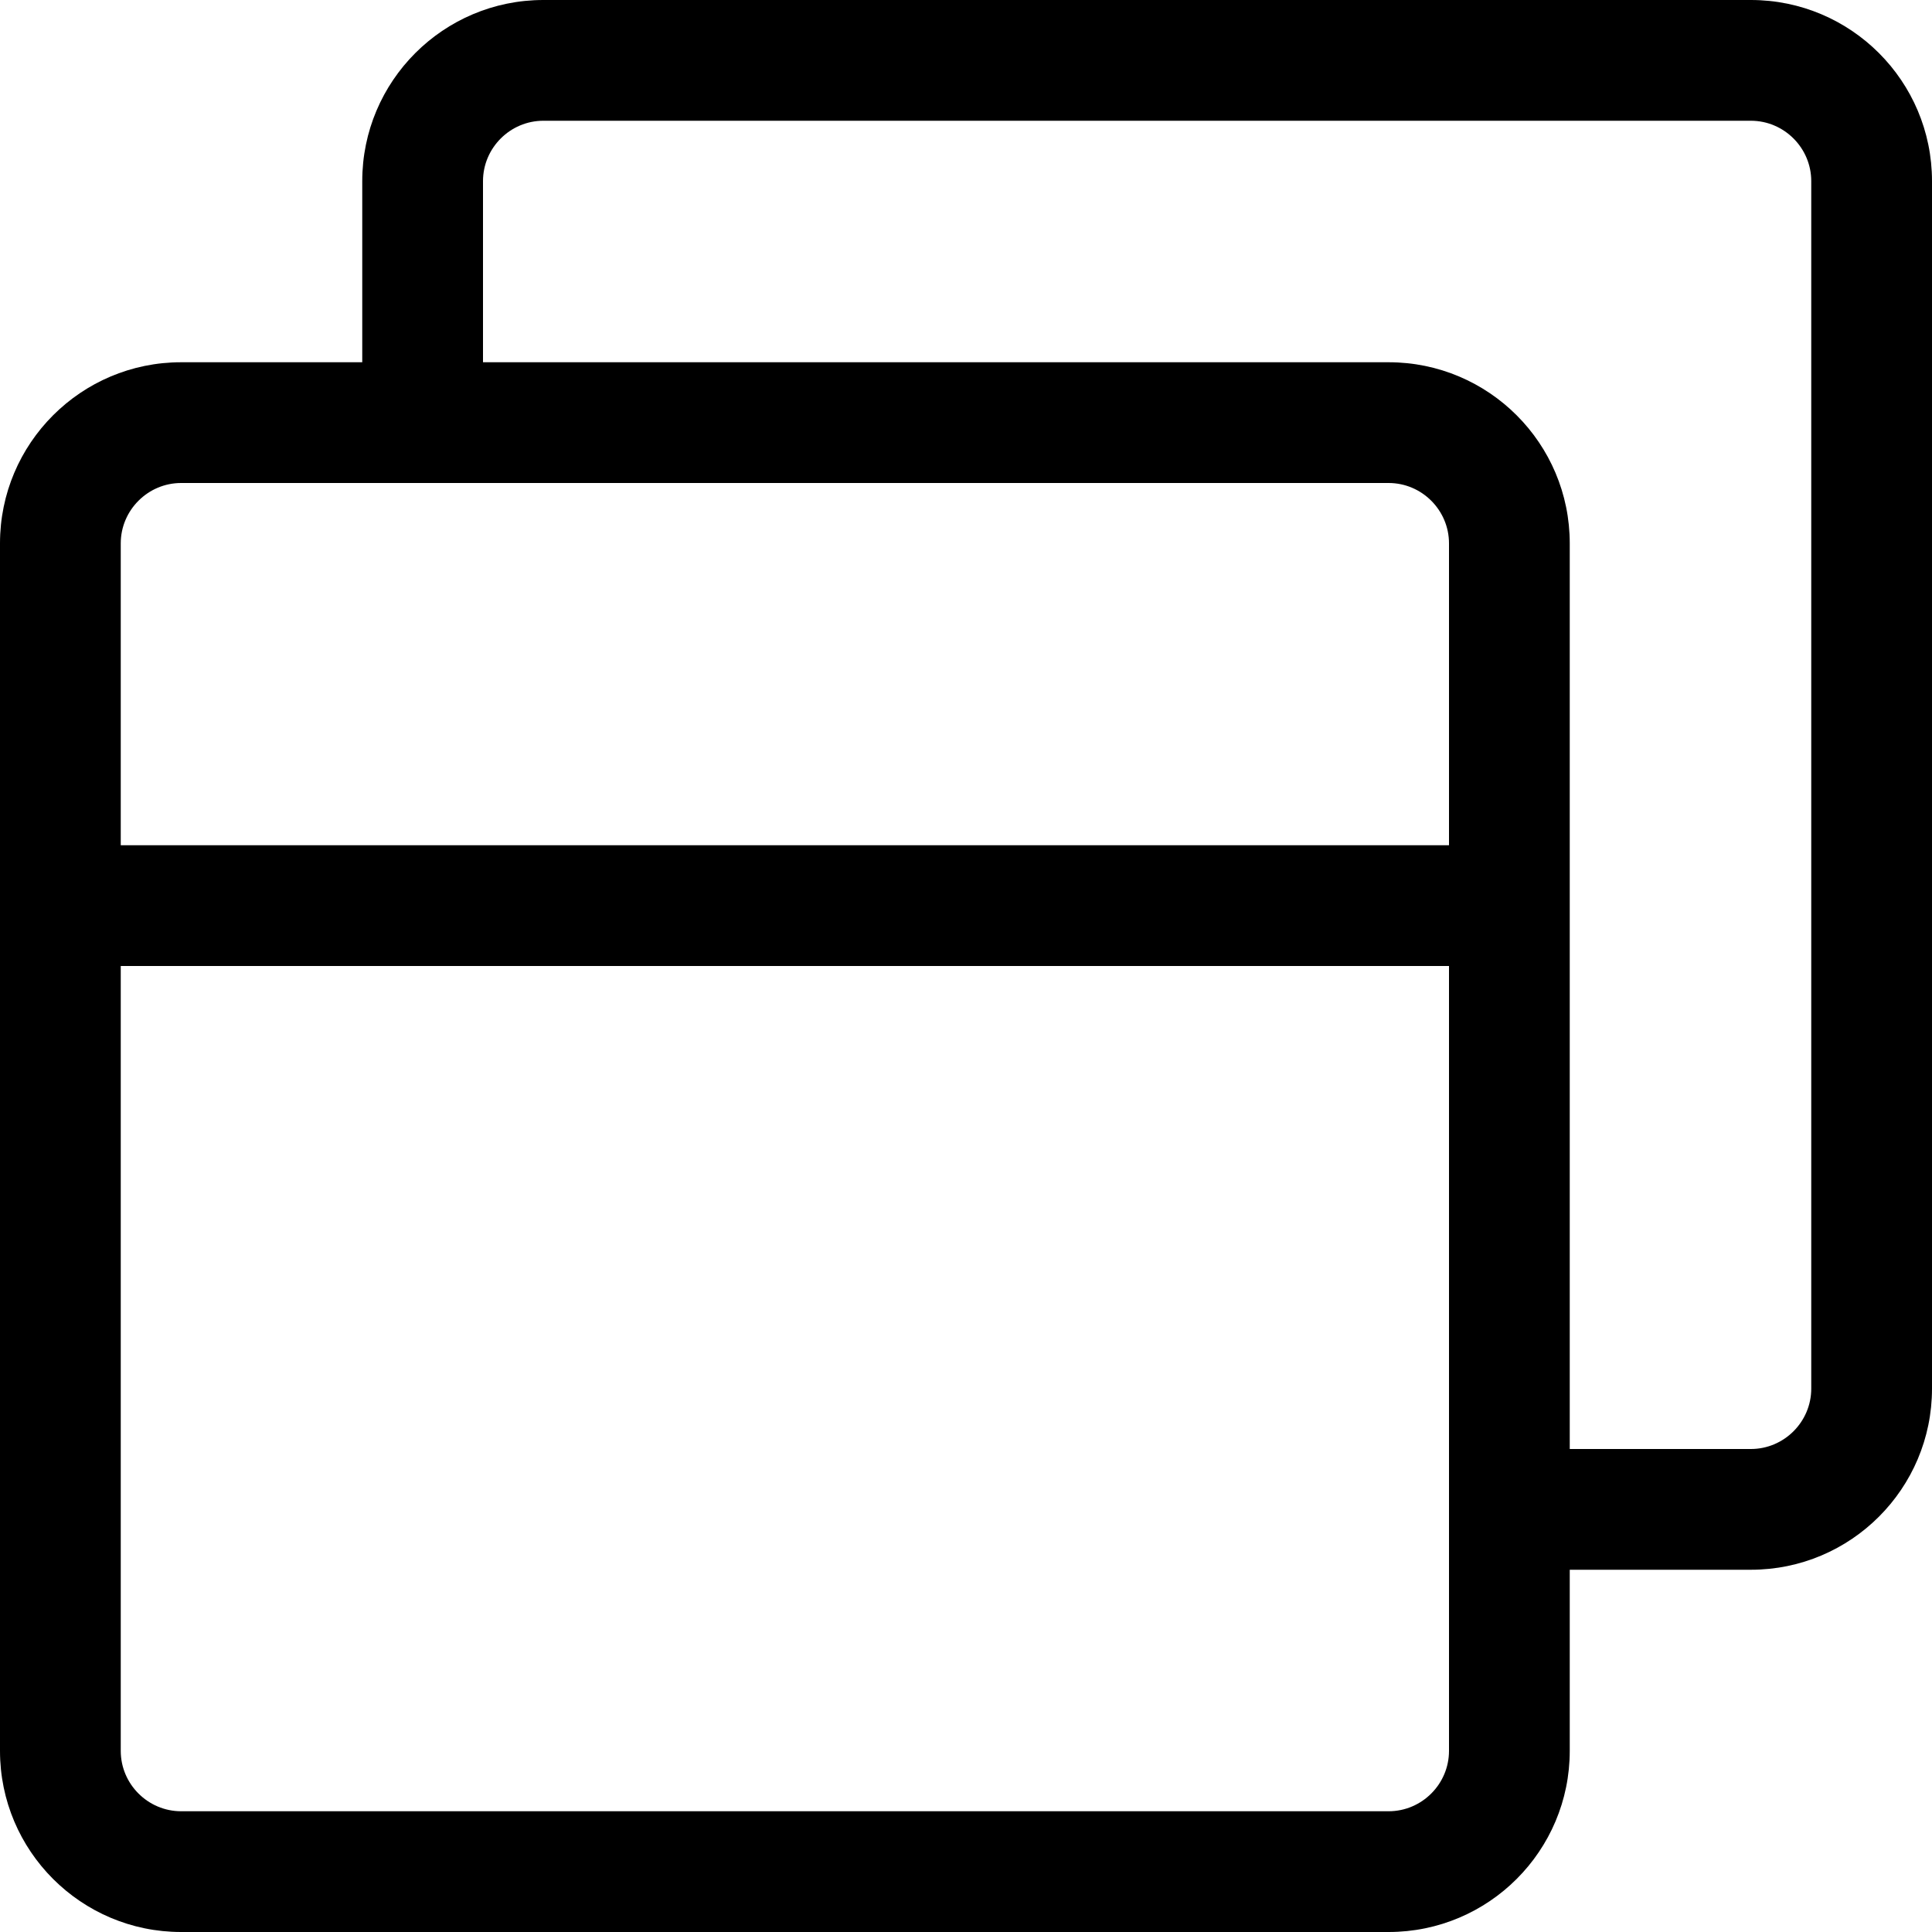
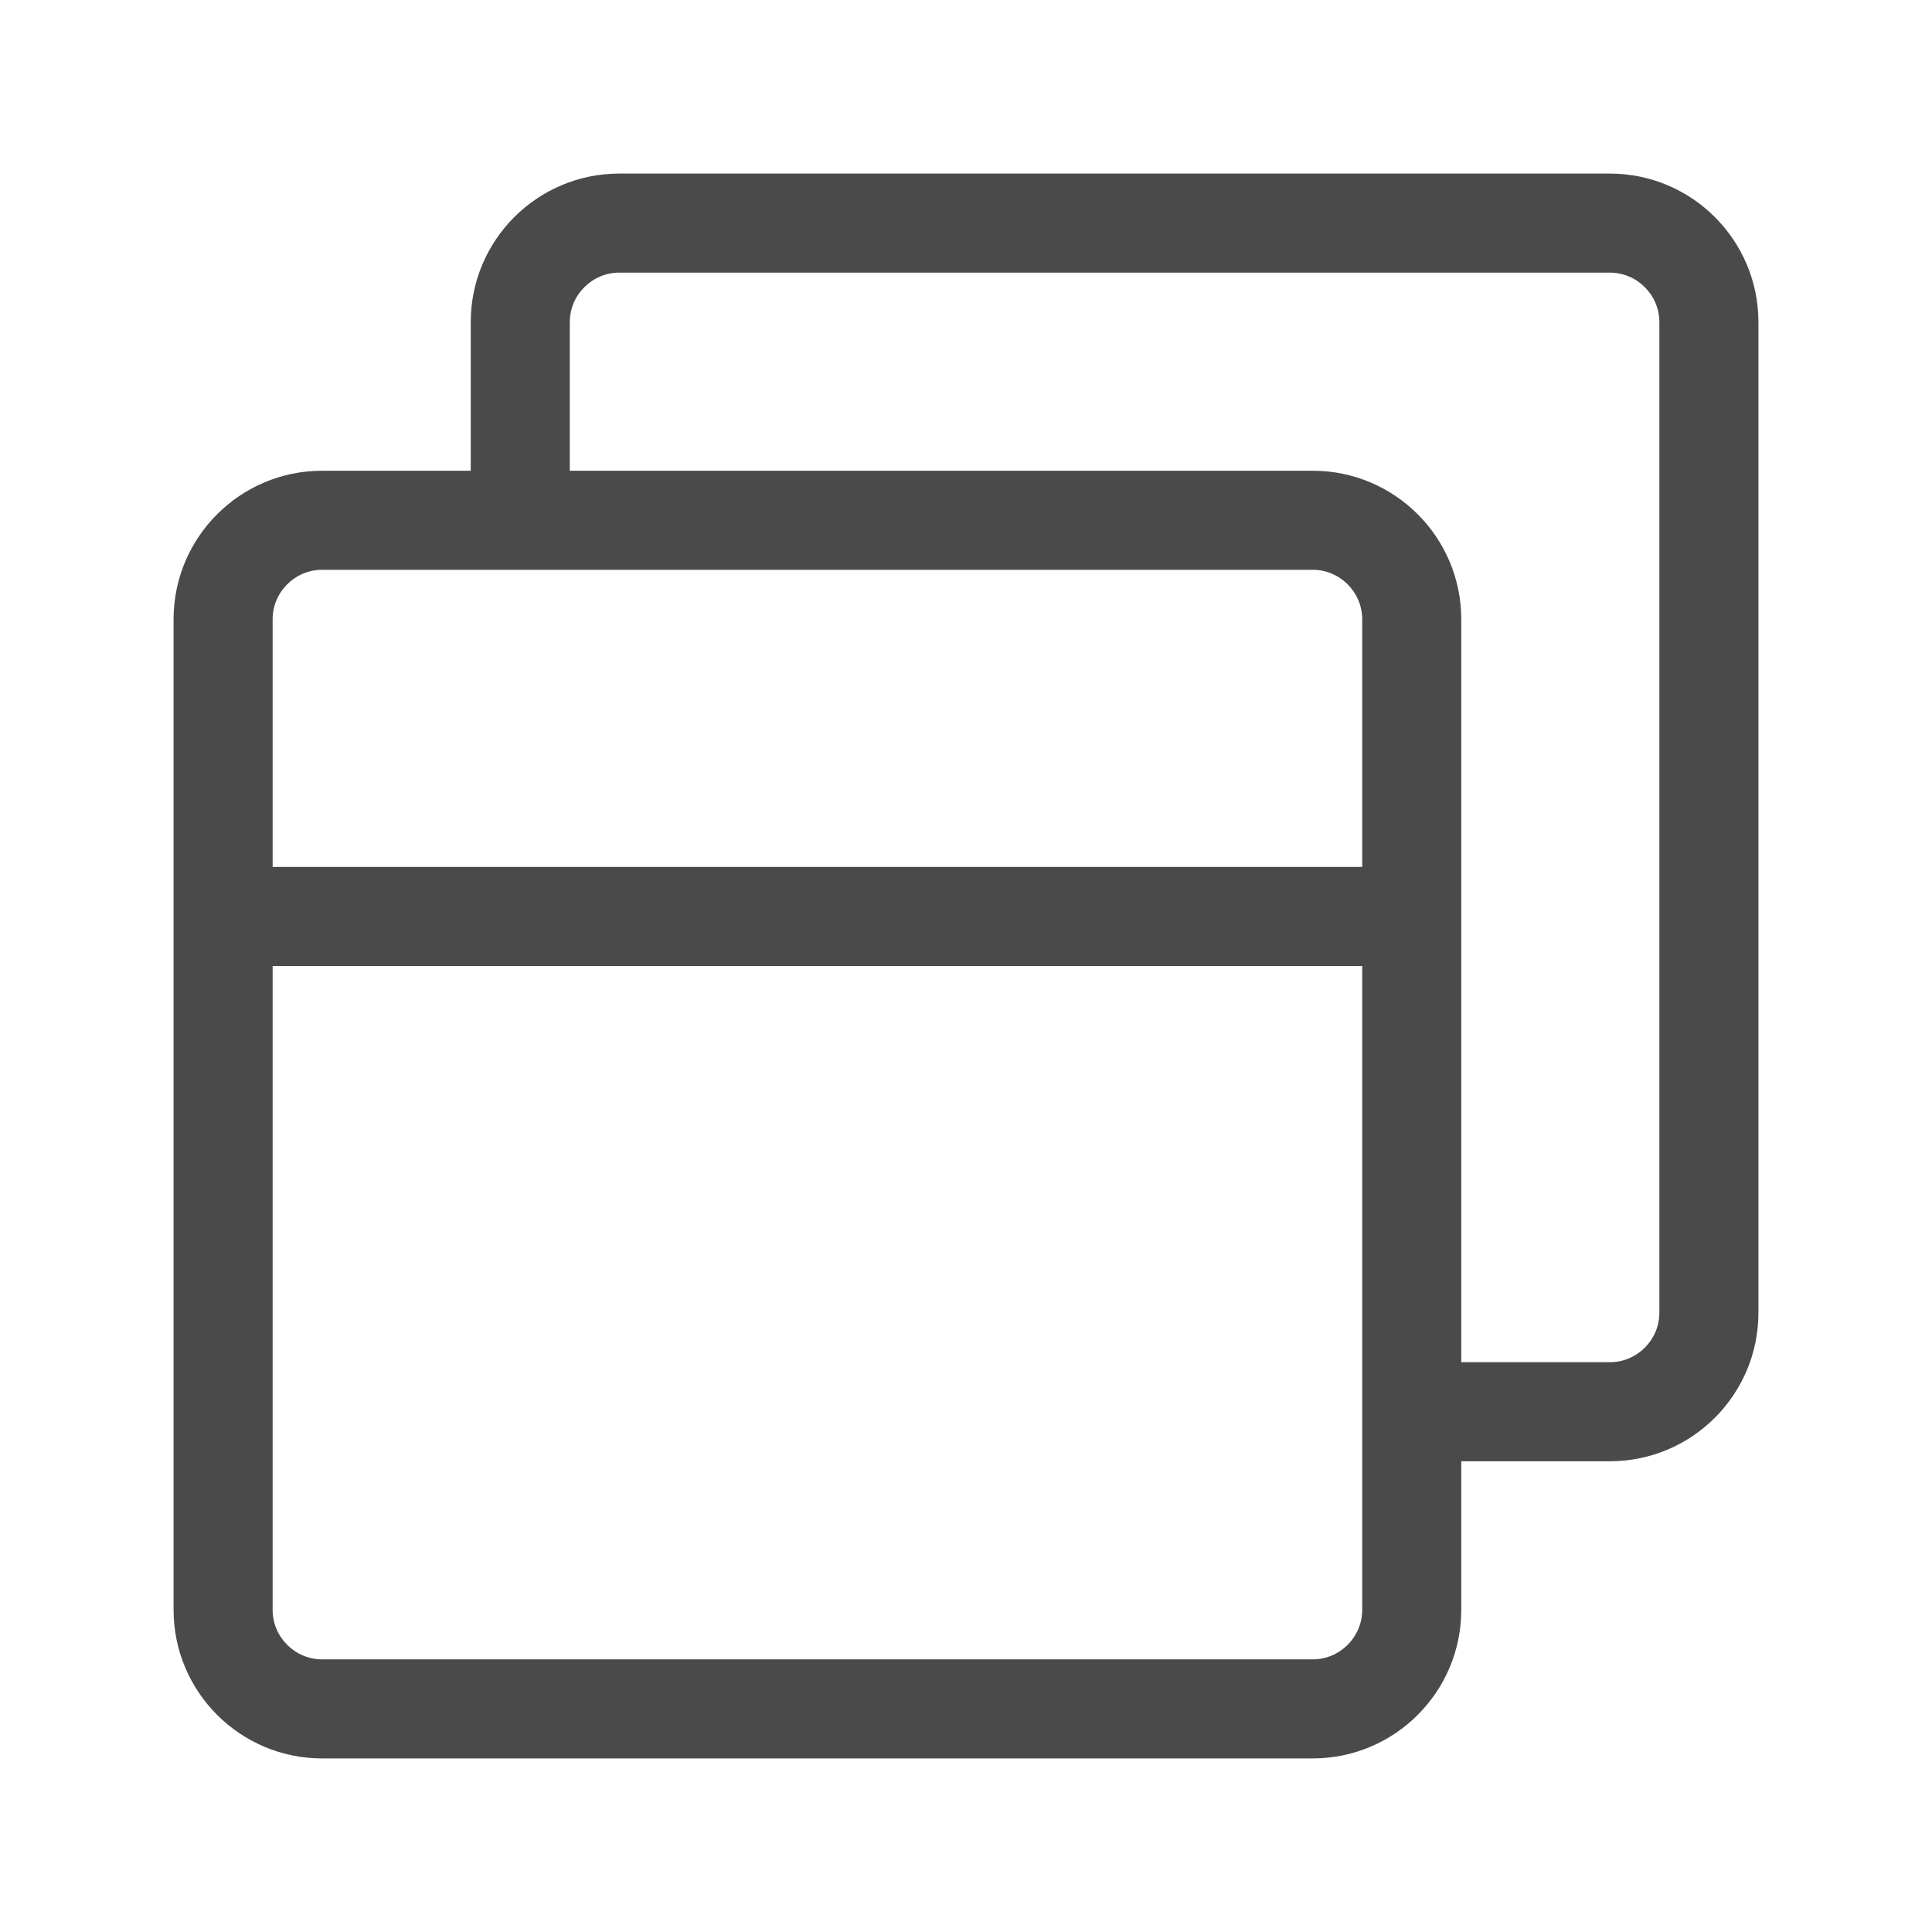
- <svg xmlns="http://www.w3.org/2000/svg" aria-hidden="true" focusable="false" data-prefix="fal" data-icon="window-restore" role="img" viewBox="0 0 512 512" class="svg-inline--fa fa-window-restore fa-w-16 fa-7x">
-   <path fill="currentColor" d="M464 0H144c-26.5 0-48 21.5-48 48v48H48c-26.5 0-48 21.5-48 48v320c0 26.5 21.5 48 48 48h320c26.5 0 48-21.5 48-48v-48h48c26.5 0 48-21.5 48-48V48c0-26.5-21.5-48-48-48zM32 144c0-8.8 7.2-16 16-16h320c8.8 0 16 7.2 16 16v80H32v-80zm352 320c0 8.8-7.2 16-16 16H48c-8.8 0-16-7.2-16-16V256h352v208zm96-96c0 8.8-7.2 16-16 16h-48V144c0-26.5-21.5-48-48-48H128V48c0-8.8 7.2-16 16-16h320c8.8 0 16 7.2 16 16v320z" class="" />
+ <svg xmlns="http://www.w3.org/2000/svg" aria-hidden="true" focusable="false" data-prefix="fal" data-icon="window-restore" role="img" viewBox="0 0 512 512" class="svg-inline--fa fa-window-restore fa-w-16 fa-7x" version="1.1" id="svg4">
+   <defs id="defs8" />
+   <path fill="#4a4a4a" d="m 426.625,46 h -262.5 C 142.387,46 124.75,63.637 124.75,85.375 V 124.75 H 85.375 C 63.637,124.75 46,142.387 46,164.125 v 262.5 C 46,448.363 63.637,466 85.375,466 h 262.5 c 21.738,0 39.375,-17.637 39.375,-39.375 V 387.25 h 39.375 C 448.363,387.25 466,369.613 466,347.875 V 85.375 C 466,63.637 448.363,46 426.625,46 Z M 72.25,164.125 C 72.25,156.906 78.156,151 85.375,151 h 262.5 c 7.219,0 13.125,5.906 13.125,13.125 V 229.75 H 72.25 Z M 361,426.625 c 0,7.219 -5.906,13.125 -13.125,13.125 h -262.5 c -7.219,0 -13.125,-5.906 -13.125,-13.125 V 256 H 361 Z m 78.75,-78.75 c 0,7.219 -5.906,13.125 -13.125,13.125 H 387.25 V 164.125 c 0,-21.738 -17.637,-39.375 -39.375,-39.375 H 151 V 85.375 c 0,-7.219 5.906,-13.125 13.125,-13.125 h 262.5 c 7.219,0 13.125,5.906 13.125,13.125 z" class="" id="path2" style="stroke-width:0.82" />
</svg>
